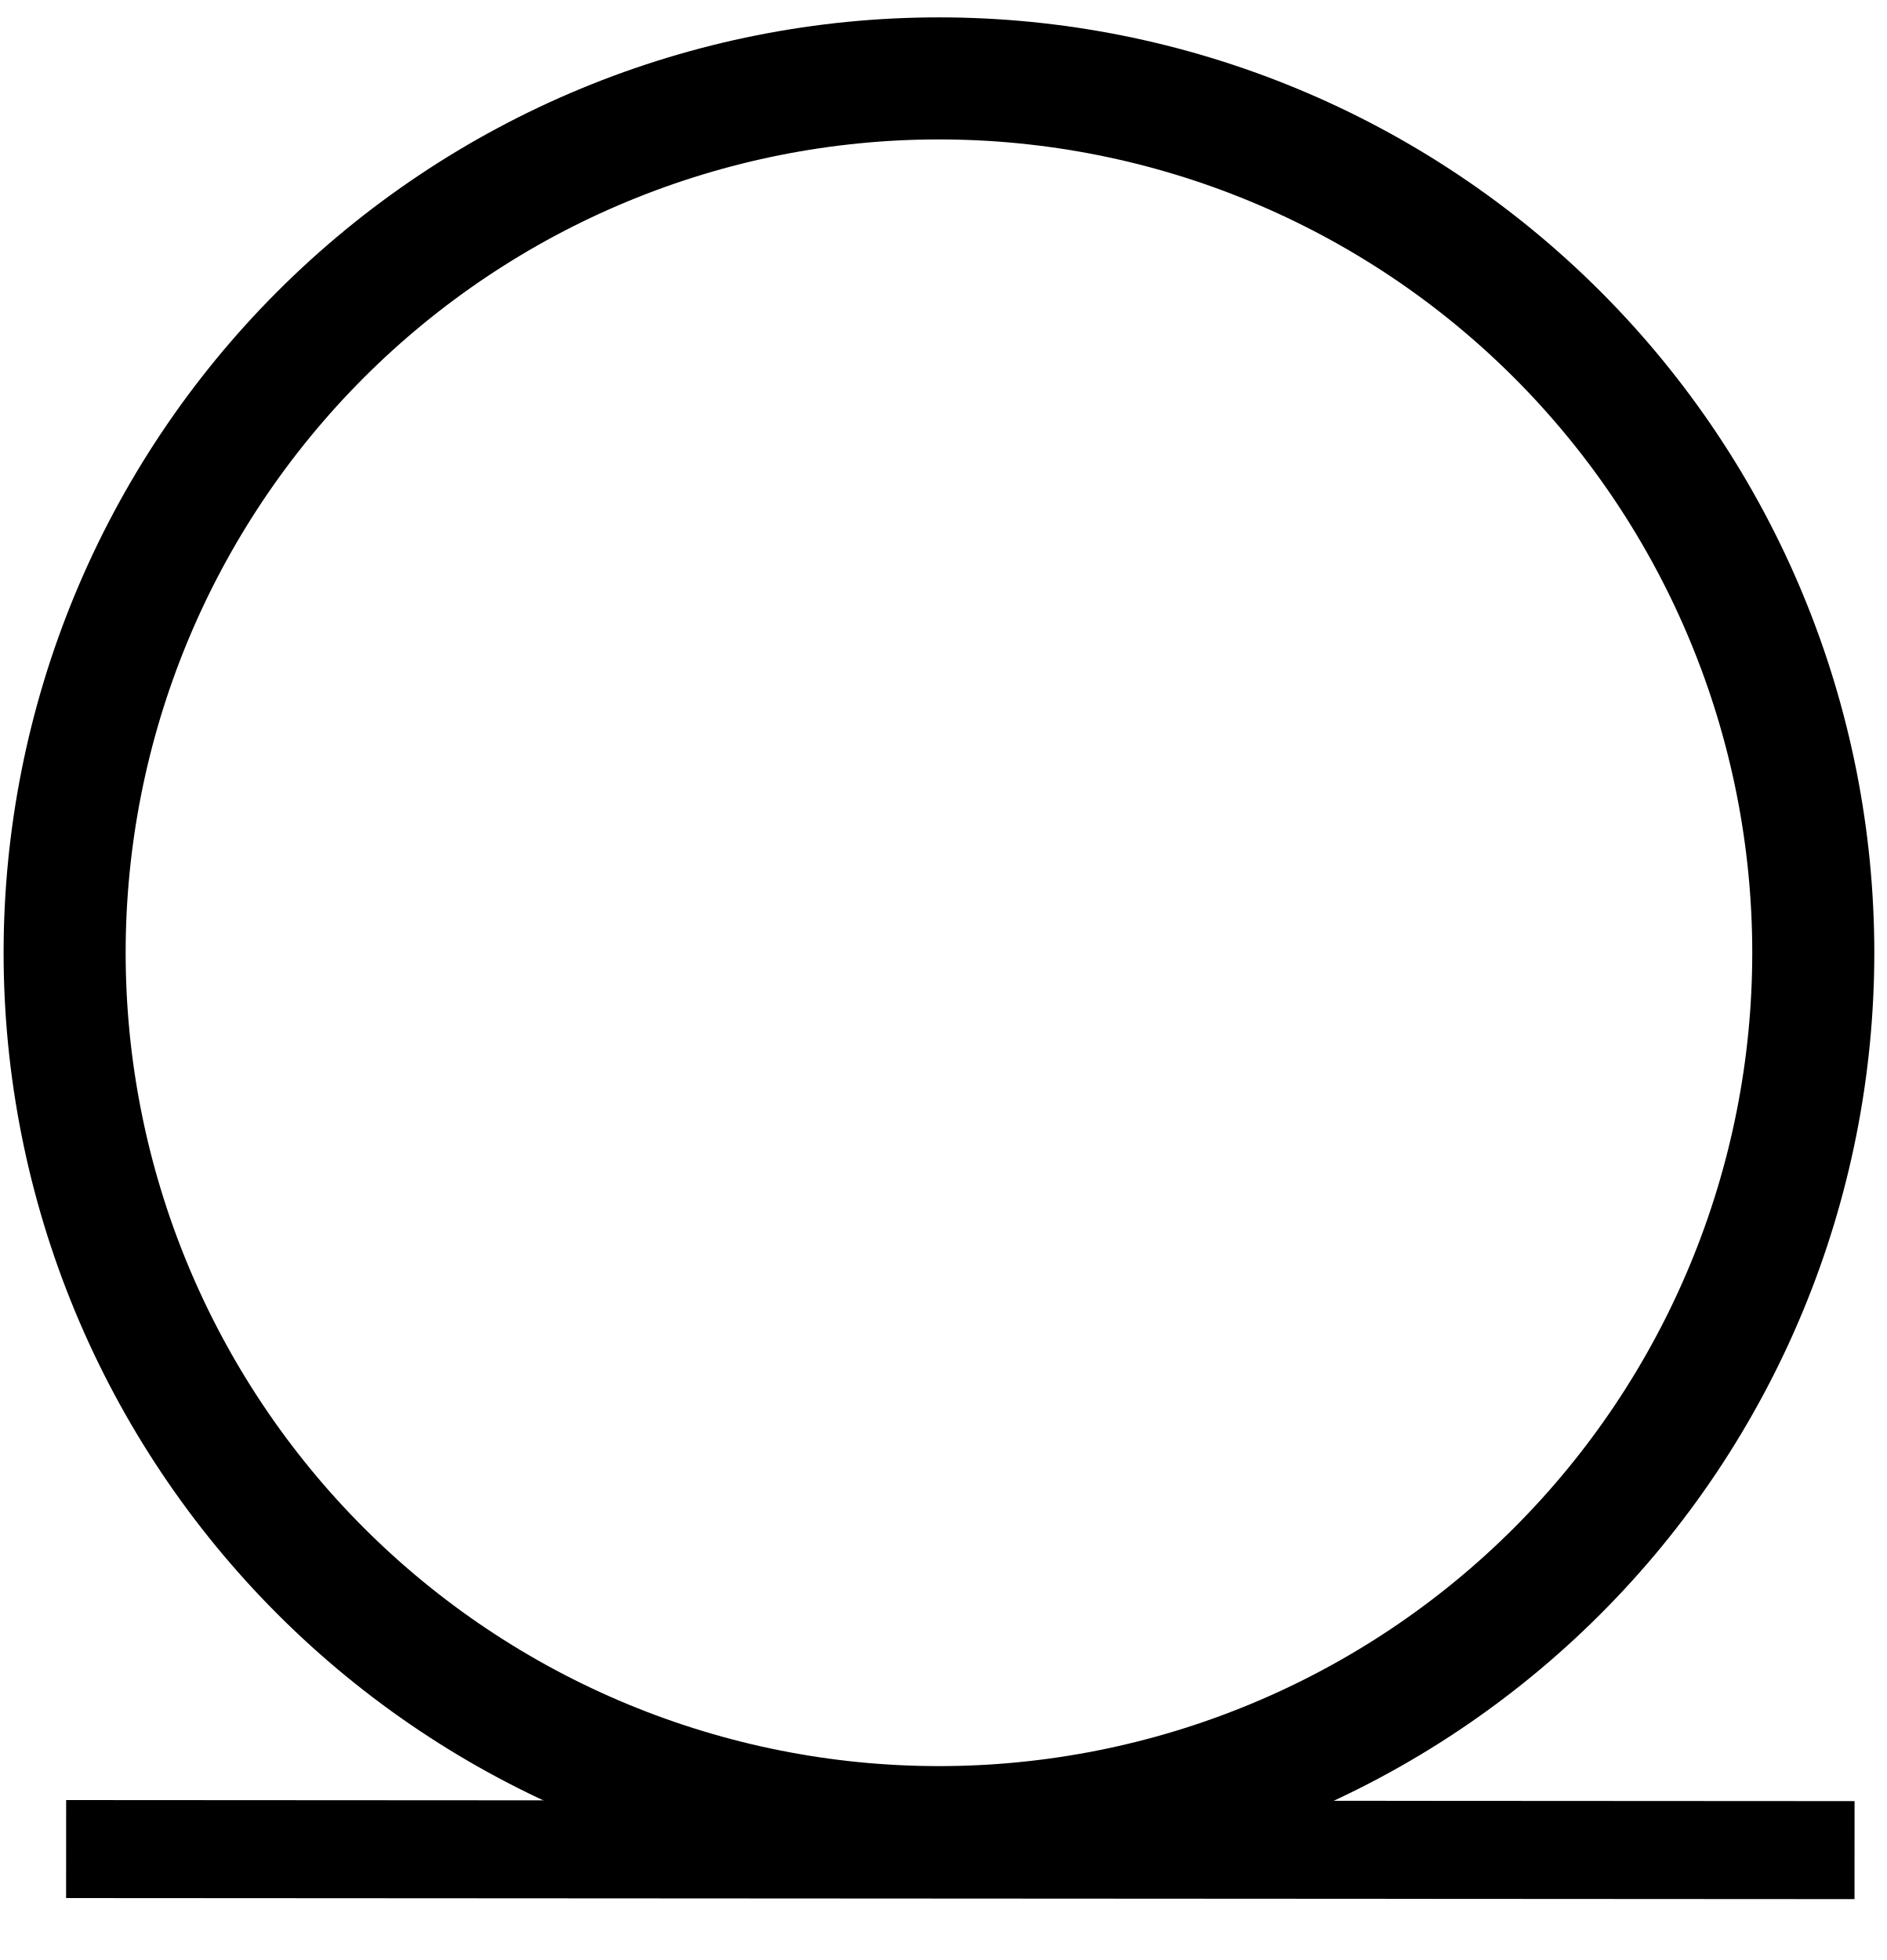
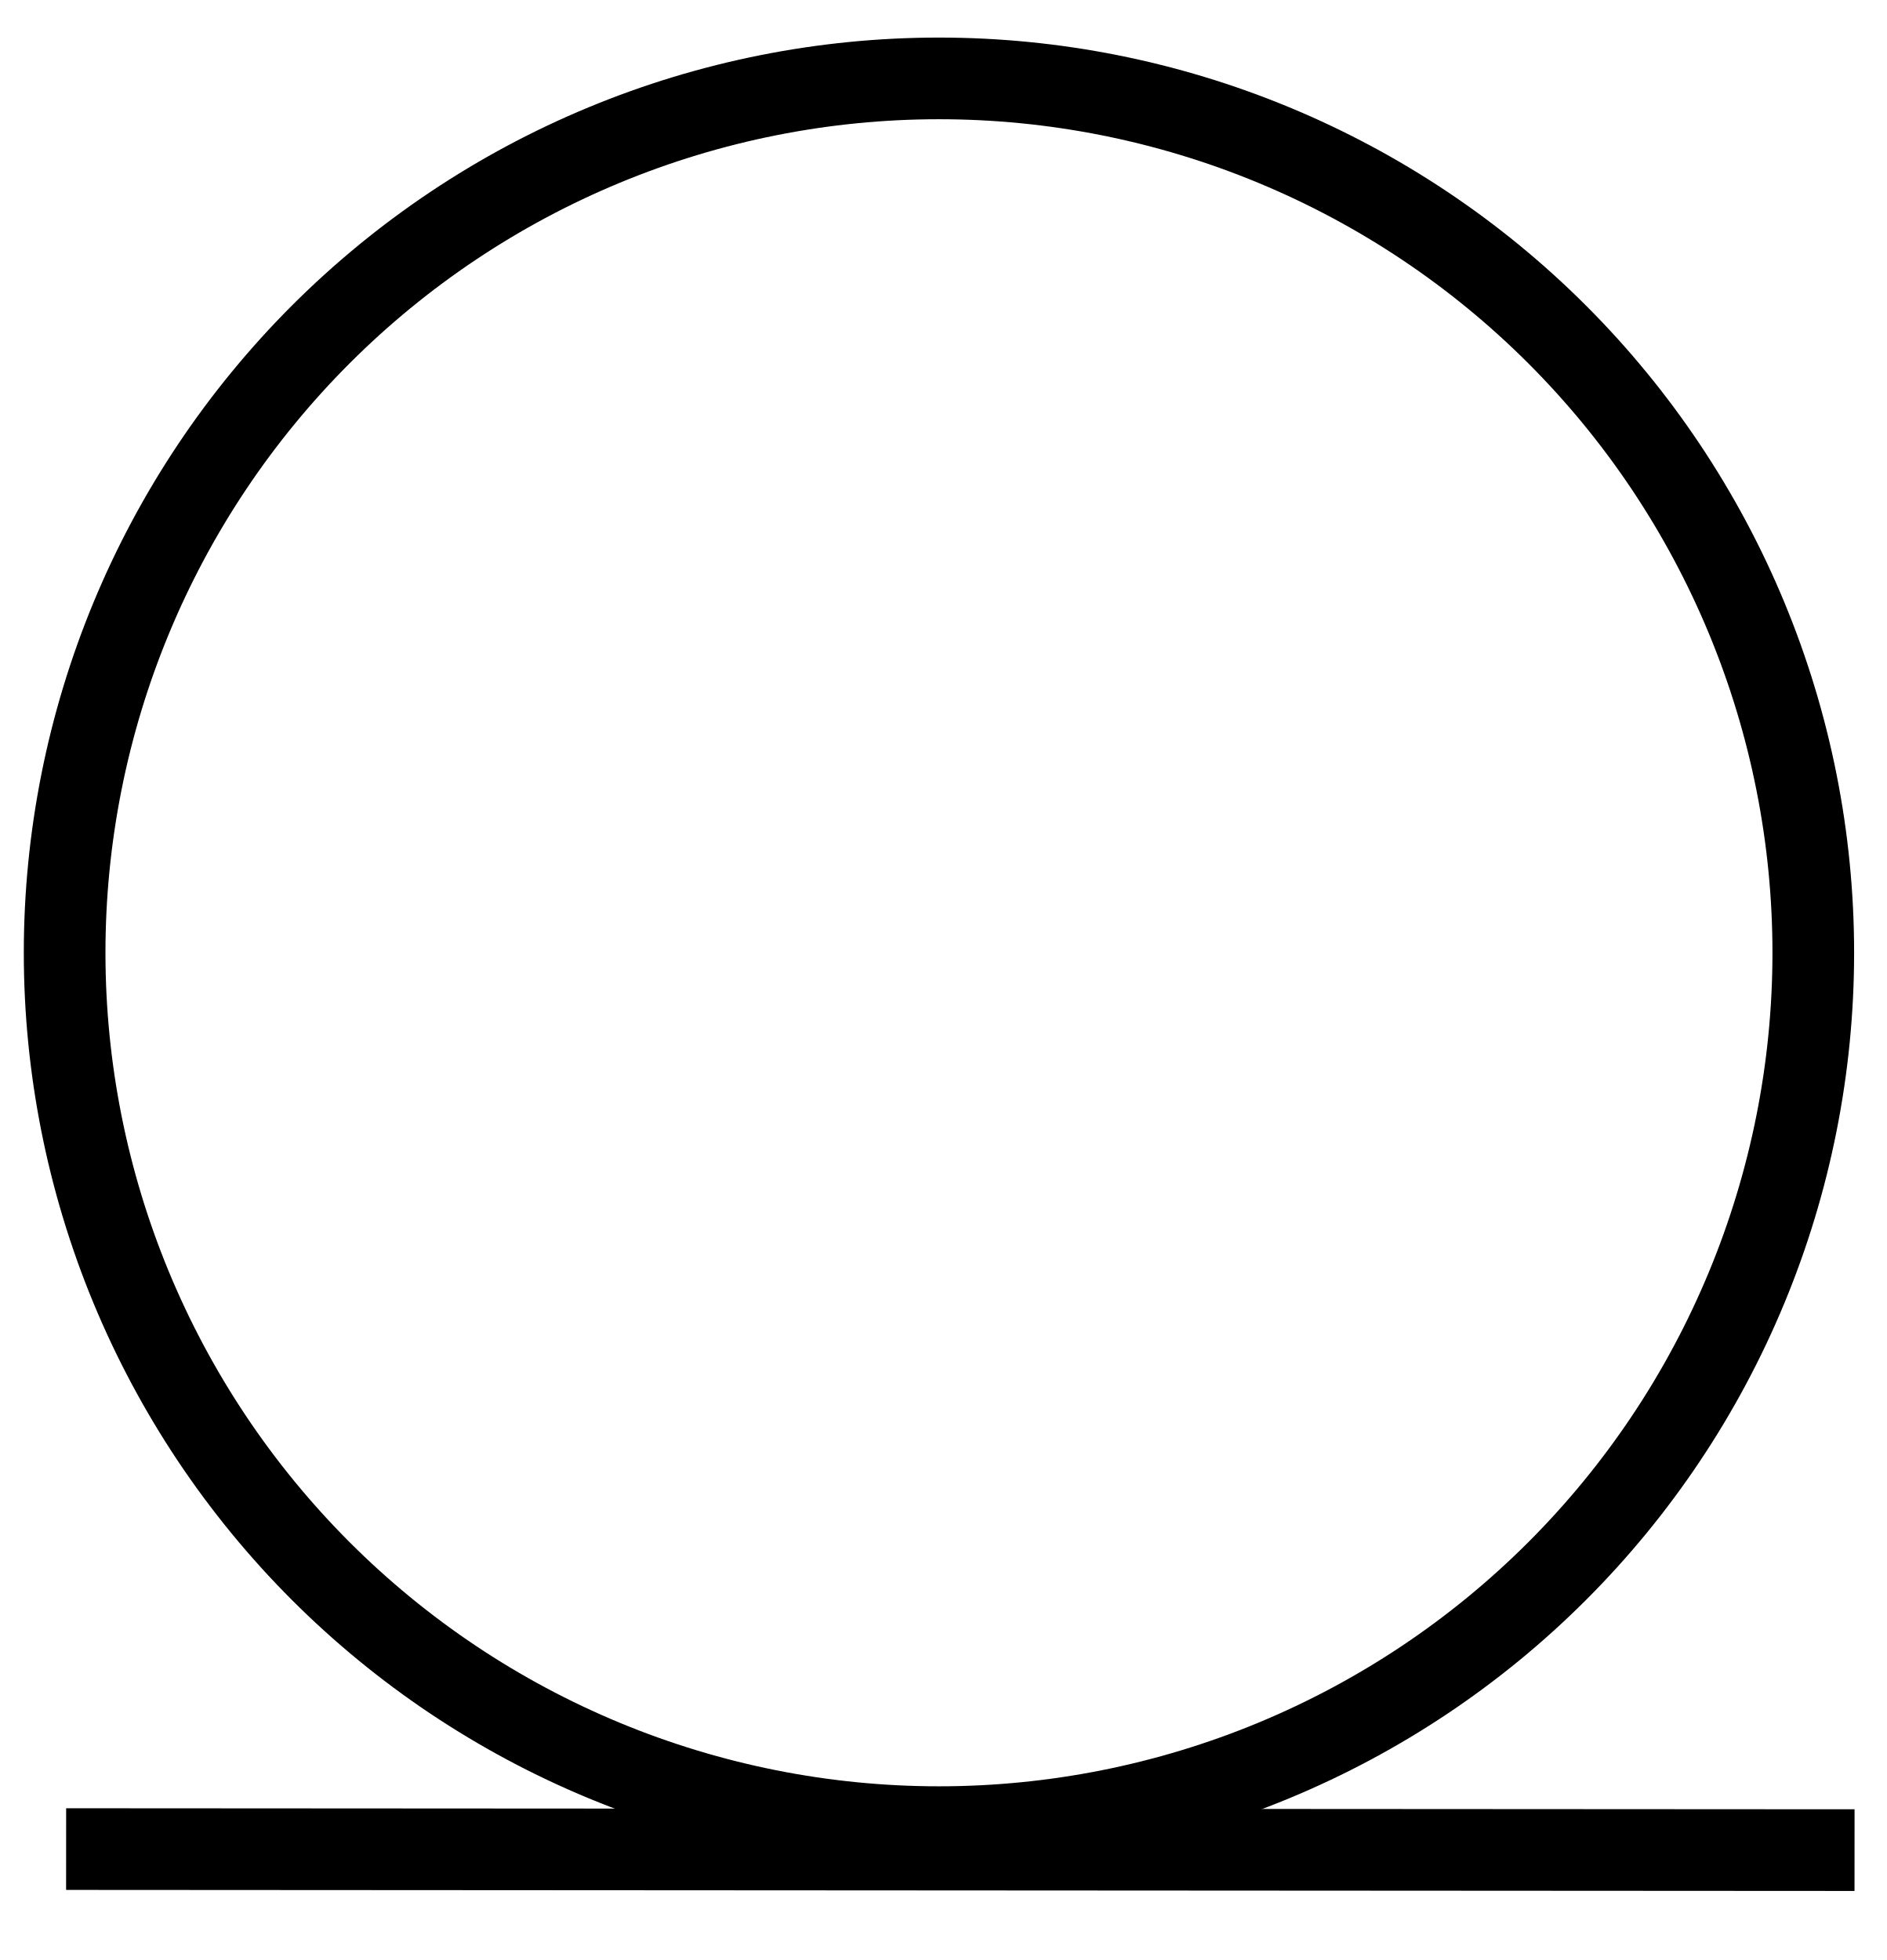
<svg xmlns="http://www.w3.org/2000/svg" width="77" height="80" viewBox="0 0 77 80" fill="none">
  <g>
-     <path d="M74.015 38.889C74.015 43.575 73.092 48.216 71.298 52.546C69.505 56.876 66.876 60.81 63.562 64.124C60.248 67.439 56.314 70.067 51.984 71.861C47.654 73.654 43.013 74.577 38.326 74.577C33.64 74.577 28.999 73.654 24.669 71.861C20.339 70.067 16.405 67.439 13.091 64.124C9.777 60.81 7.148 56.876 5.354 52.546C3.561 48.216 2.638 43.575 2.638 38.889C2.638 34.202 3.561 29.561 5.354 25.231C7.148 20.901 9.777 16.967 13.091 13.653C16.405 10.339 20.339 7.71 24.669 5.917C28.999 4.123 33.64 3.2 38.326 3.2C43.013 3.2 47.654 4.123 51.984 5.917C56.314 7.71 60.248 10.339 63.562 13.653C66.876 16.967 69.505 20.901 71.298 25.231C73.092 29.561 74.015 34.202 74.015 38.889V38.889Z" stroke="currentColor" stroke-width="4.982" />
-     <path d="M2.699 75.473L75.699 75.515" stroke="currentColor" stroke-width="4" />
+     <path d="M74.015 38.889C74.015 43.575 73.092 48.216 71.298 52.546C69.505 56.876 66.876 60.81 63.562 64.124C60.248 67.439 56.314 70.067 51.984 71.861C47.654 73.654 43.013 74.577 38.326 74.577C33.64 74.577 28.999 73.654 24.669 71.861C20.339 70.067 16.405 67.439 13.091 64.124C9.777 60.81 7.148 56.876 5.354 52.546C3.561 48.216 2.638 43.575 2.638 38.889C2.638 34.202 3.561 29.561 5.354 25.231C7.148 20.901 9.777 16.967 13.091 13.653C16.405 10.339 20.339 7.71 24.669 5.917C28.999 4.123 33.64 3.2 38.326 3.2C43.013 3.2 47.654 4.123 51.984 5.917C56.314 7.71 60.248 10.339 63.562 13.653C66.876 16.967 69.505 20.901 71.298 25.231C73.092 29.561 74.015 34.202 74.015 38.889V38.889Z" stroke="currentColor" stroke-width="3.333" />
+     <path d="M2.699 75.473L75.699 75.515" stroke="currentColor" stroke-width="3.333" />
  </g>
</svg>
